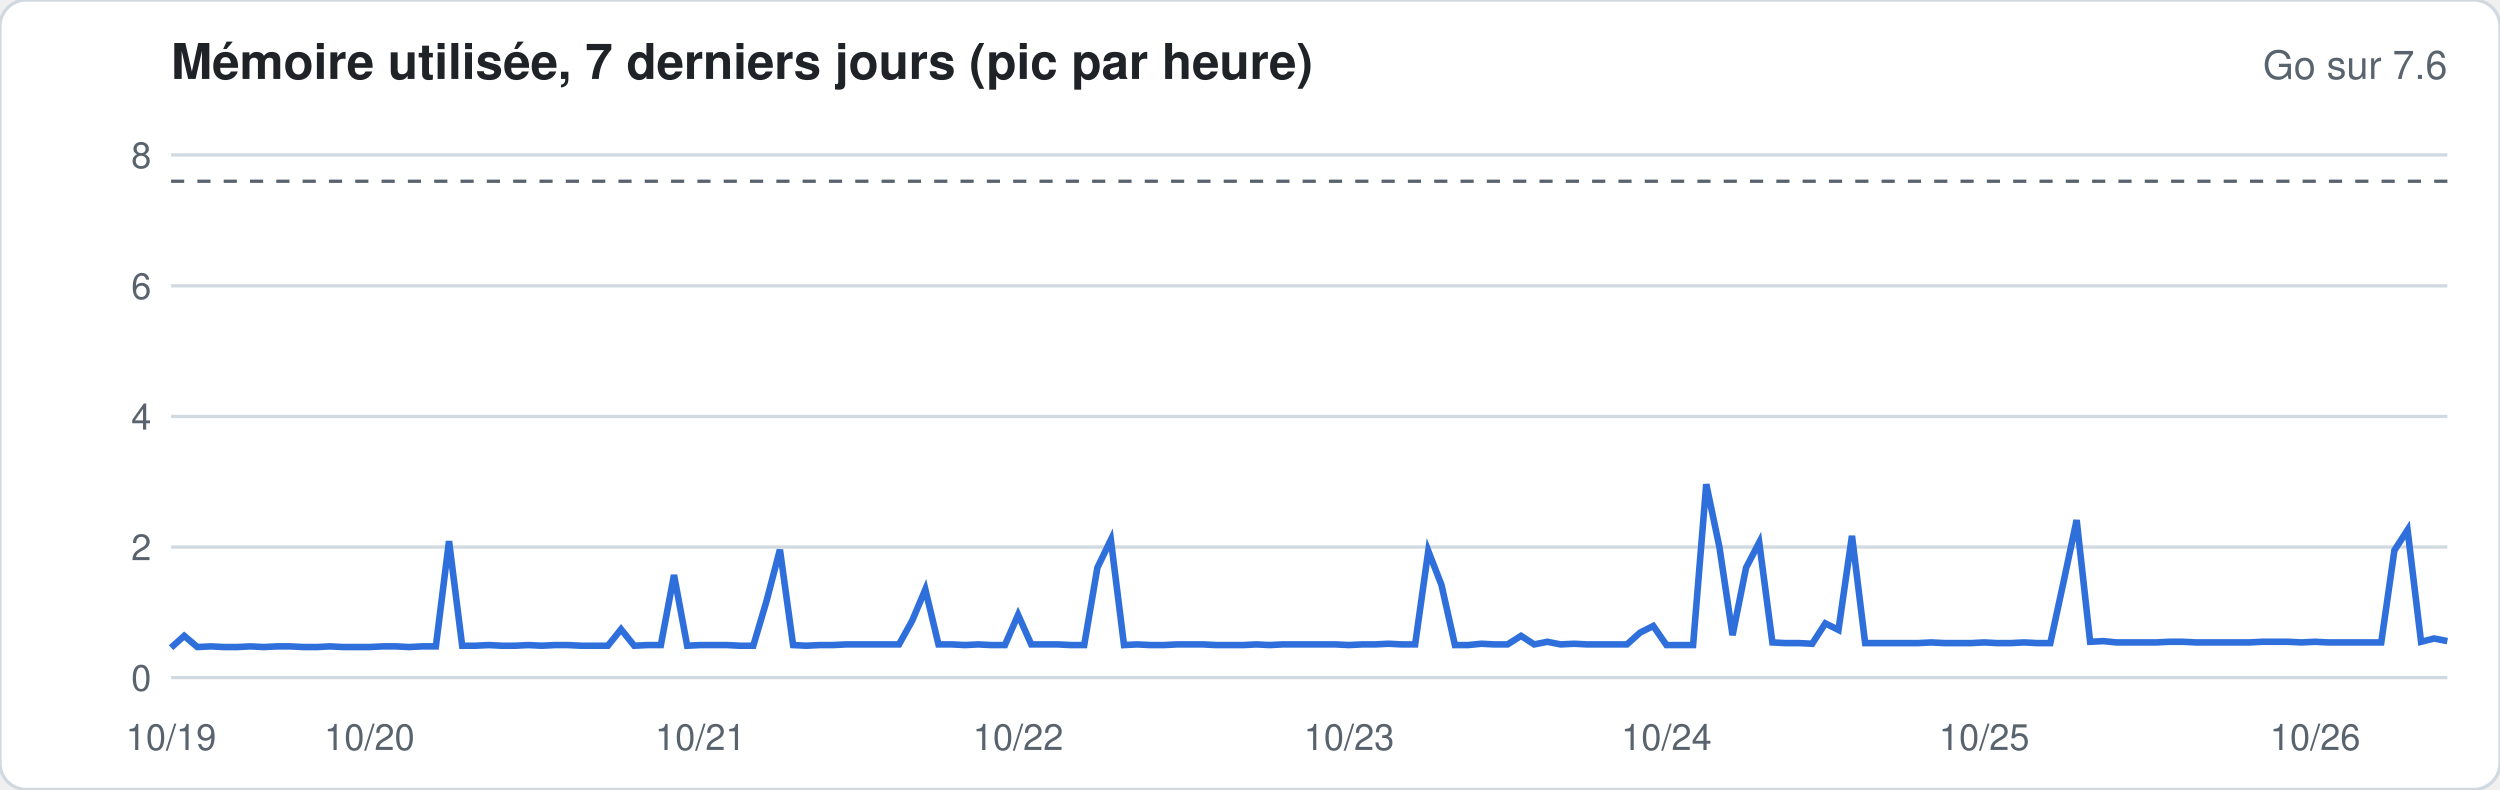
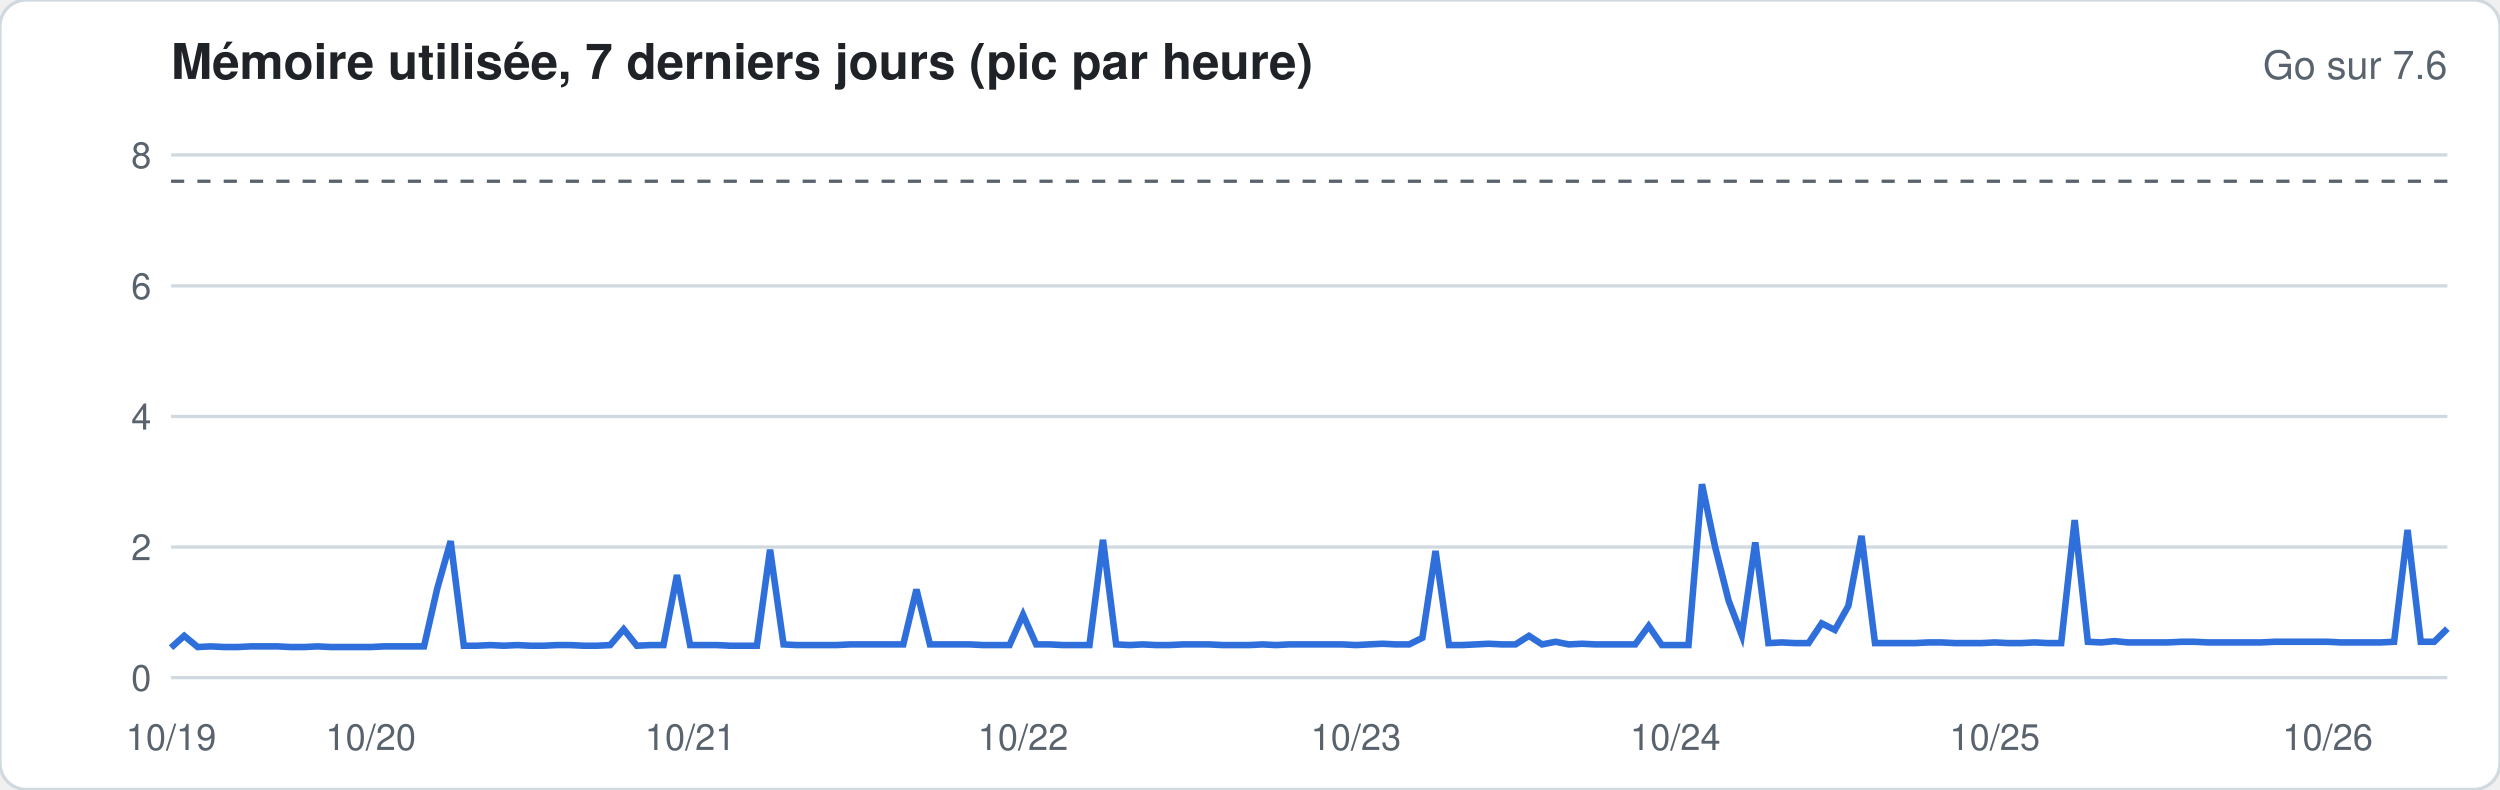
<svg xmlns="http://www.w3.org/2000/svg" width="760" height="240" viewBox="0 0 760 240" font-family="-apple-system,Segoe UI,Helvetica,Arial,sans-serif">
  <rect width="760" height="240" rx="8" fill="#ffffff" stroke="#d1d9e0" />
  <text x="52" y="24" font-size="15" font-weight="600" fill="#1f2328">Mémoire utilisée, 7 derniers jours (pic par heure)</text>
  <text x="744" y="24" font-size="12" fill="#59636e" text-anchor="end">Go sur 7.6</text>
  <line x1="52" x2="744" y1="206.0" y2="206.0" stroke="#d1d9e0" stroke-width="1" />
  <text x="46" y="210.0" font-size="11" fill="#59636e" text-anchor="end">0</text>
  <line x1="52" x2="744" y1="166.3" y2="166.3" stroke="#d1d9e0" stroke-width="1" />
  <text x="46" y="170.3" font-size="11" fill="#59636e" text-anchor="end">2</text>
  <line x1="52" x2="744" y1="126.6" y2="126.6" stroke="#d1d9e0" stroke-width="1" />
  <text x="46" y="130.6" font-size="11" fill="#59636e" text-anchor="end">4</text>
  <line x1="52" x2="744" y1="86.9" y2="86.9" stroke="#d1d9e0" stroke-width="1" />
  <text x="46" y="90.9" font-size="11" fill="#59636e" text-anchor="end">6</text>
  <line x1="52" x2="744" y1="47.1" y2="47.1" stroke="#d1d9e0" stroke-width="1" />
  <text x="46" y="51.1" font-size="11" fill="#59636e" text-anchor="end">8</text>
  <line x1="52" x2="744" y1="55.1" y2="55.1" stroke="#59636e" stroke-dasharray="4 4" />
-   <polyline fill="none" stroke="#2f6fdb" stroke-width="2" points="52.0,196.9 56.0,193.3 60.0,196.7 64.1,196.5 68.1,196.7 72.1,196.7 76.1,196.5 80.2,196.7 84.2,196.5 88.2,196.5 92.2,196.7 96.3,196.7 100.3,196.5 104.3,196.7 108.3,196.7 112.3,196.7 116.4,196.5 120.4,196.5 124.4,196.7 128.4,196.5 132.5,196.5 136.5,164.5 140.5,196.3 144.5,196.3 148.6,196.1 152.6,196.3 156.6,196.3 160.6,196.1 164.7,196.3 168.7,196.1 172.7,196.1 176.7,196.3 180.7,196.3 184.8,196.3 188.8,191.3 192.8,196.3 196.8,196.1 200.9,196.1 204.9,174.8 208.9,196.3 212.9,196.1 217.0,196.1 221.0,196.1 225.0,196.3 229.0,196.3 233.0,182.8 237.1,167.1 241.1,196.1 245.1,196.3 249.1,196.1 253.2,196.1 257.2,195.9 261.2,195.9 265.2,195.9 269.3,195.9 273.3,195.9 277.3,188.7 281.3,179.2 285.3,195.9 289.4,195.9 293.4,196.1 297.4,195.9 301.4,196.1 305.5,196.1 309.5,186.9 313.5,195.9 317.5,195.9 321.6,195.9 325.6,196.1 329.6,196.1 333.6,172.6 337.7,164.1 341.7,196.1 345.7,195.9 349.7,196.1 353.7,196.1 357.8,195.9 361.8,195.9 365.8,195.9 369.8,196.1 373.9,196.1 377.9,196.1 381.9,195.9 385.9,196.1 390.0,195.9 394.0,195.9 398.0,195.9 402.0,195.9 406.0,195.9 410.1,196.1 414.1,195.9 418.1,195.9 422.1,195.7 426.2,195.9 430.2,195.9 434.2,167.5 438.2,177.8 442.3,196.1 446.3,196.1 450.3,195.7 454.3,195.9 458.3,195.9 462.4,193.3 466.4,195.9 470.4,195.1 474.4,195.9 478.5,195.7 482.5,195.9 486.5,195.9 490.5,195.9 494.6,195.9 498.6,192.3 502.6,190.3 506.6,196.1 510.7,196.1 514.7,196.1 518.7,147.2 522.7,166.3 526.7,193.1 530.8,172.6 534.8,164.9 538.8,195.3 542.8,195.5 546.9,195.5 550.9,195.7 554.9,189.5 558.9,191.5 563.0,162.9 567.0,195.5 571.0,195.5 575.0,195.5 579.0,195.5 583.1,195.5 587.1,195.3 591.1,195.5 595.1,195.5 599.2,195.5 603.2,195.3 607.2,195.5 611.2,195.5 615.3,195.3 619.3,195.5 623.3,195.5 627.3,177.0 631.3,158.1 635.4,195.1 639.4,194.9 643.4,195.3 647.4,195.3 651.5,195.3 655.5,195.3 659.5,195.1 663.5,195.1 667.6,195.3 671.6,195.3 675.6,195.3 679.6,195.3 683.7,195.3 687.7,195.1 691.7,195.1 695.7,195.1 699.7,195.3 703.8,195.1 707.8,195.3 711.8,195.3 715.8,195.3 719.9,195.3 723.9,195.3 727.9,167.3 731.9,161.1 736.0,195.1 740.0,194.1 744.0,194.9" />
+   <polyline fill="none" stroke="#2f6fdb" stroke-width="2" points="52.0,196.9 56.0,193.3 60.1,196.7 64.1,196.5 68.2,196.7 72.2,196.7 76.3,196.5 80.3,196.5 84.4,196.5 88.4,196.7 92.5,196.7 96.5,196.5 100.6,196.7 104.6,196.7 108.7,196.7 112.7,196.7 116.7,196.5 120.8,196.5 124.8,196.5 128.9,196.5 132.9,179.0 137.0,164.5 141.0,196.3 145.1,196.3 149.1,196.1 153.2,196.3 157.2,196.1 161.3,196.3 165.3,196.3 169.4,196.1 173.4,196.1 177.5,196.3 181.5,196.3 185.5,196.1 189.6,191.3 193.6,196.3 197.7,196.1 201.7,196.1 205.8,174.8 209.8,196.1 213.9,196.1 217.9,196.1 222.0,196.3 226.0,196.3 230.1,196.3 234.1,167.1 238.2,195.9 242.2,196.1 246.2,196.1 250.3,196.1 254.3,196.1 258.4,195.9 262.4,195.9 266.5,195.9 270.5,195.9 274.6,195.9 278.6,179.2 282.7,195.9 286.7,195.9 290.8,195.9 294.8,195.9 298.9,196.1 302.9,196.1 306.9,196.1 311.0,186.9 315.0,195.9 319.1,195.9 323.1,196.1 327.2,196.1 331.2,196.1 335.3,164.1 339.3,195.9 343.4,196.1 347.4,195.9 351.5,196.1 355.5,196.1 359.6,195.9 363.6,195.9 367.6,195.9 371.7,196.1 375.7,196.1 379.8,196.1 383.8,195.9 387.9,196.1 391.9,195.9 396.0,195.9 400.0,195.9 404.1,195.9 408.1,195.9 412.2,196.1 416.2,195.9 420.3,195.7 424.3,195.9 428.4,195.9 432.4,193.9 436.4,167.5 440.5,196.1 444.5,196.1 448.6,195.9 452.6,195.7 456.7,195.9 460.7,195.9 464.8,193.3 468.8,195.9 472.9,195.1 476.9,195.9 481.0,195.7 485.0,195.9 489.1,195.9 493.1,195.9 497.1,195.9 501.2,190.3 505.2,196.1 509.3,196.1 513.3,196.1 517.4,147.2 521.4,166.3 525.5,182.6 529.5,193.1 533.6,164.9 537.6,195.5 541.7,195.3 545.7,195.5 549.8,195.5 553.8,189.5 557.8,191.5 561.9,184.2 565.9,162.9 570.0,195.5 574.0,195.5 578.1,195.5 582.1,195.5 586.2,195.3 590.2,195.3 594.3,195.5 598.3,195.5 602.4,195.5 606.4,195.3 610.5,195.5 614.5,195.5 618.5,195.3 622.6,195.5 626.6,195.5 630.7,158.1 634.7,195.1 638.8,195.3 642.8,194.9 646.9,195.3 650.9,195.3 655.0,195.3 659.0,195.3 663.1,195.1 667.1,195.1 671.2,195.3 675.2,195.3 679.3,195.3 683.3,195.3 687.3,195.3 691.4,195.1 695.4,195.1 699.5,195.1 703.5,195.1 707.6,195.1 711.6,195.3 715.7,195.3 719.7,195.3 723.8,195.3 727.8,195.1 731.9,161.1 735.9,195.1 740.0,195.1 744.0,191.1" />
  <text x="52.0" y="228" font-size="11" fill="#59636e" text-anchor="middle">10/19</text>
-   <text x="112.3" y="228" font-size="11" fill="#59636e" text-anchor="middle">10/20</text>
-   <text x="212.9" y="228" font-size="11" fill="#59636e" text-anchor="middle">10/21</text>
-   <text x="309.5" y="228" font-size="11" fill="#59636e" text-anchor="middle">10/22</text>
-   <text x="410.1" y="228" font-size="11" fill="#59636e" text-anchor="middle">10/23</text>
-   <text x="506.6" y="228" font-size="11" fill="#59636e" text-anchor="middle">10/24</text>
-   <text x="603.2" y="228" font-size="11" fill="#59636e" text-anchor="middle">10/25</text>
-   <text x="703.8" y="228" font-size="11" fill="#59636e" text-anchor="middle">10/26</text>
+   <text x="112.7" y="228" font-size="11" fill="#59636e" text-anchor="middle">10/20</text>
+   <text x="209.8" y="228" font-size="11" fill="#59636e" text-anchor="middle">10/21</text>
+   <text x="311.0" y="228" font-size="11" fill="#59636e" text-anchor="middle">10/22</text>
+   <text x="412.2" y="228" font-size="11" fill="#59636e" text-anchor="middle">10/23</text>
+   <text x="509.3" y="228" font-size="11" fill="#59636e" text-anchor="middle">10/24</text>
+   <text x="606.4" y="228" font-size="11" fill="#59636e" text-anchor="middle">10/25</text>
+   <text x="707.6" y="228" font-size="11" fill="#59636e" text-anchor="middle">10/26</text>
</svg>
